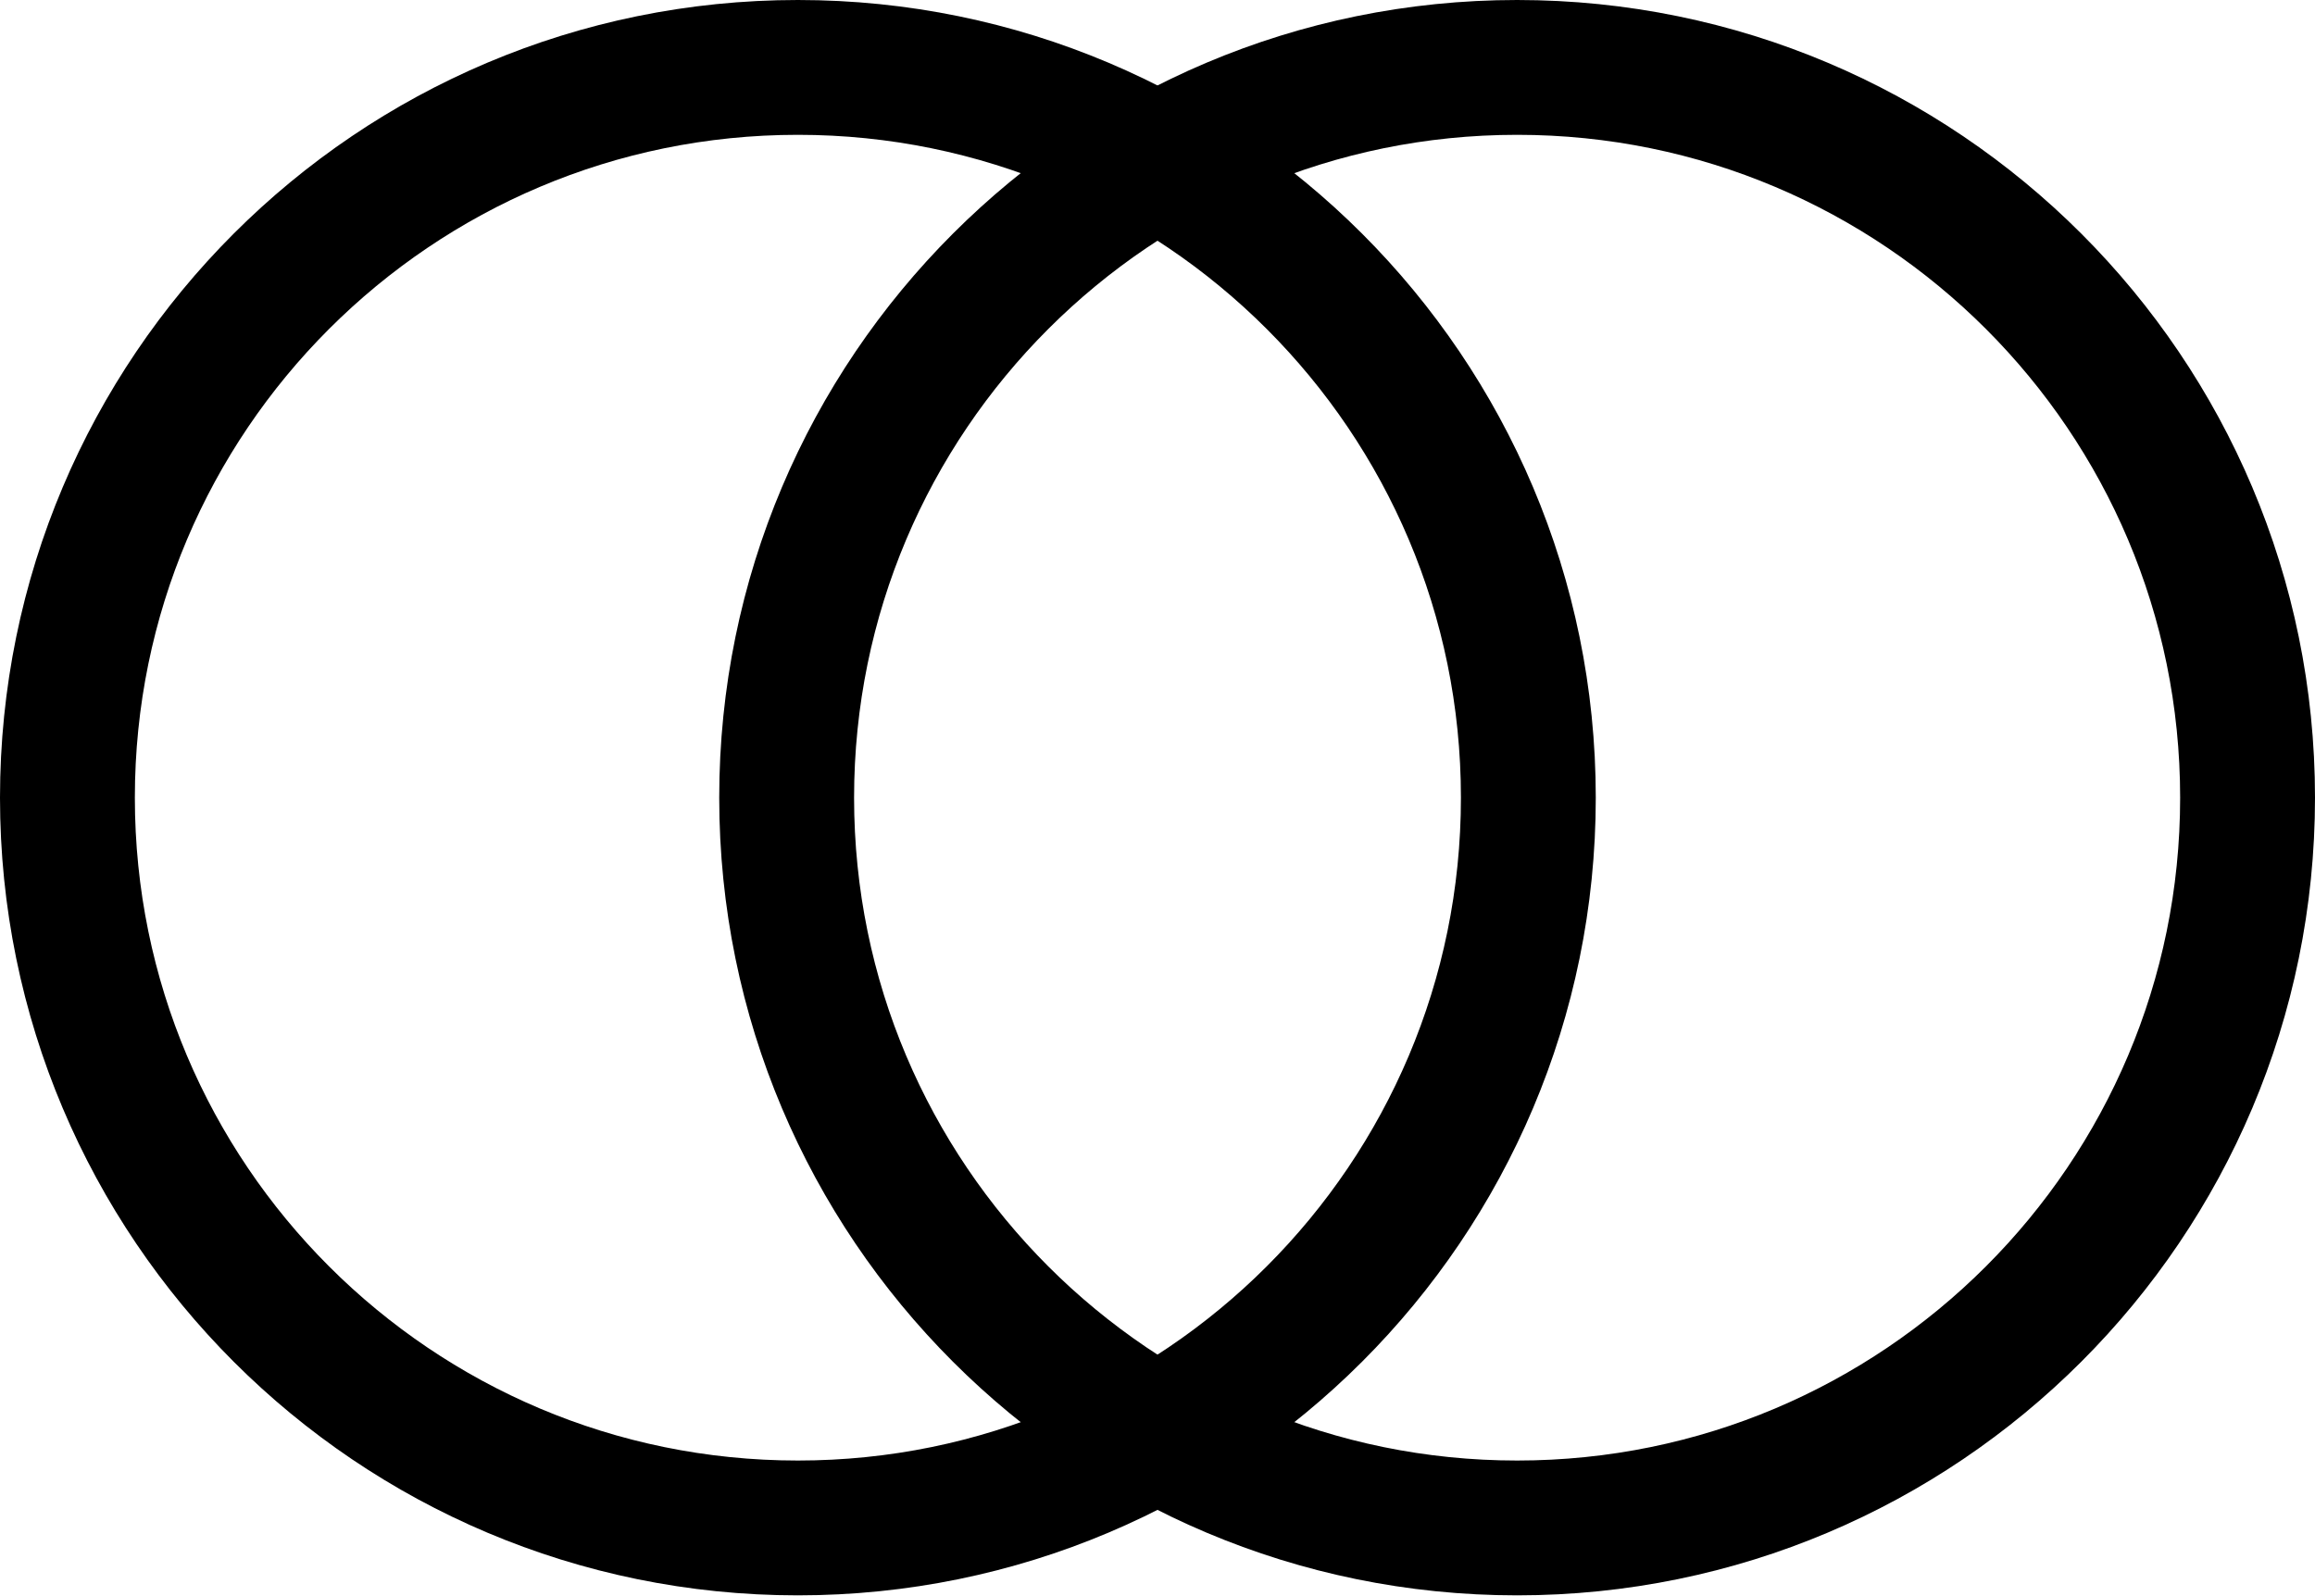
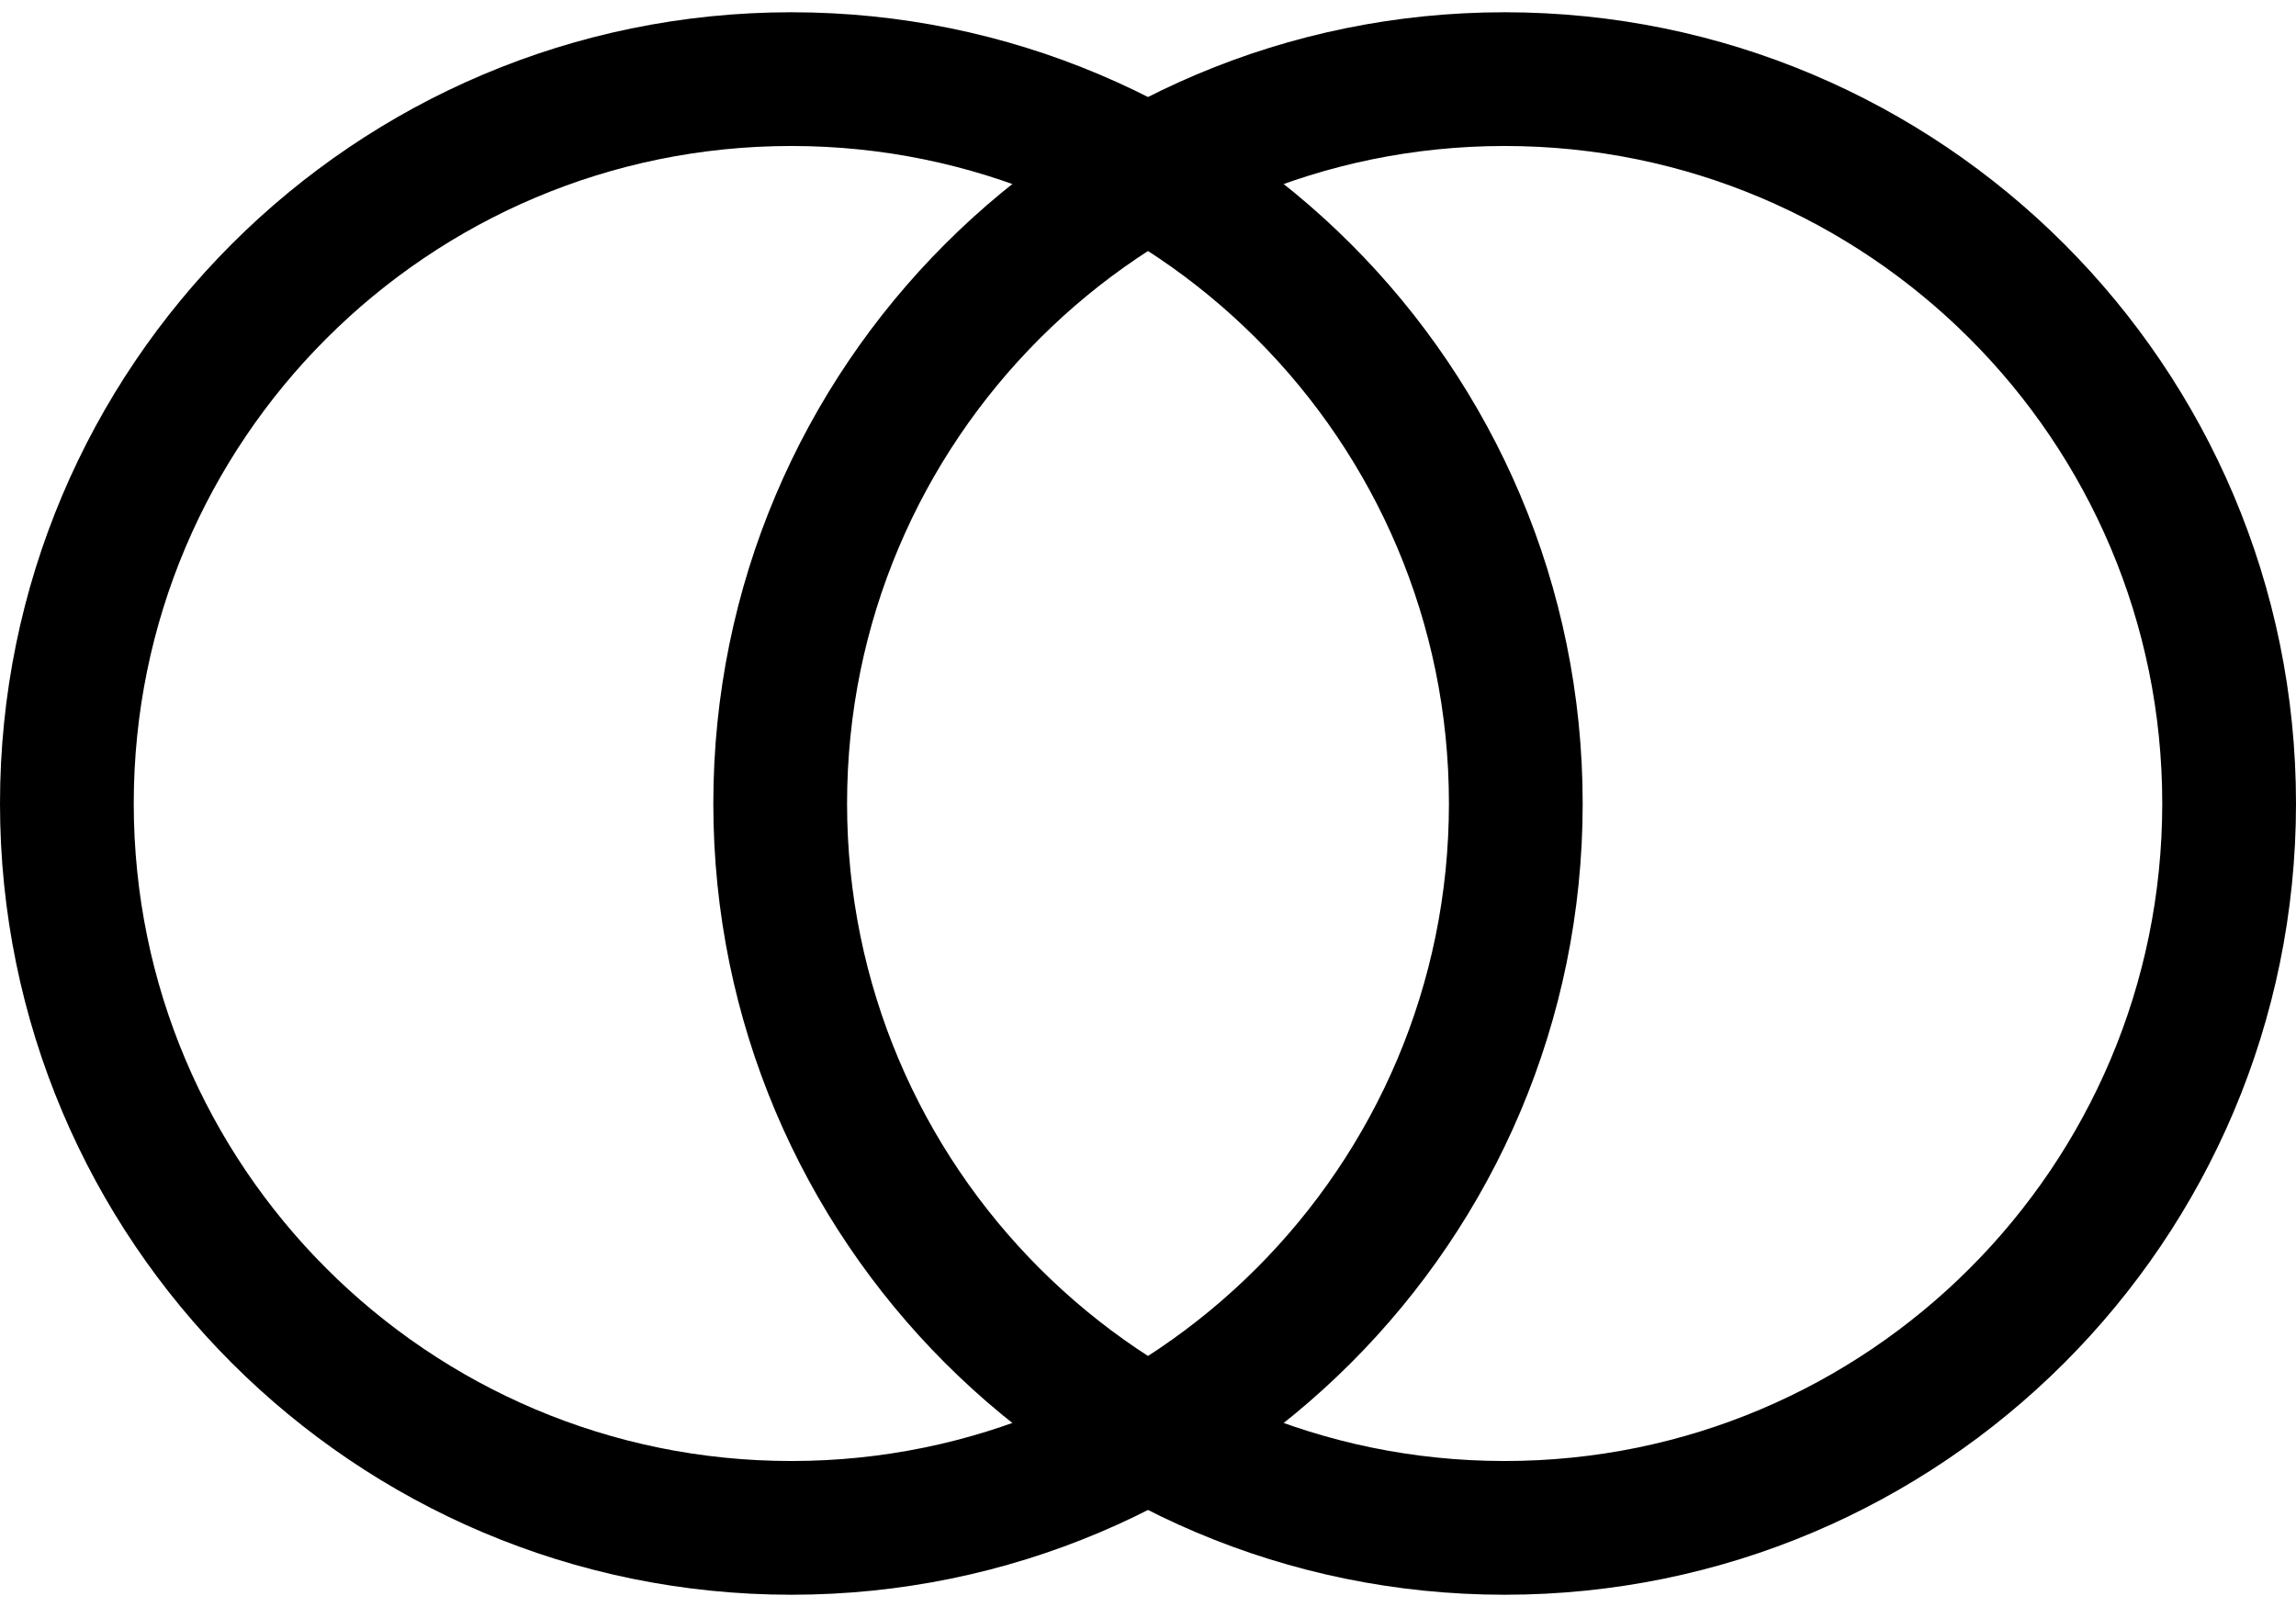
- <svg xmlns="http://www.w3.org/2000/svg" width="103" height="71" viewBox="0 0 103 71" fill="none">
+ <svg xmlns="http://www.w3.org/2000/svg" width="100" height="70" viewBox="0 0 103 71" fill="none">
  <path d="M67.5 68C85.449 68 100 53.449 100 35.5C100 17.551 85.449 3 67.5 3C49.551 3 35 17.551 35 35.5C35 53.449 49.551 68 67.5 68Z" stroke="black" stroke-width="6" />
  <path d="M35.5 68C53.449 68 68 53.449 68 35.5C68 17.551 53.449 3 35.5 3C17.551 3 3 17.551 3 35.5C3 53.449 17.551 68 35.5 68Z" stroke="black" stroke-width="6" />
</svg>
